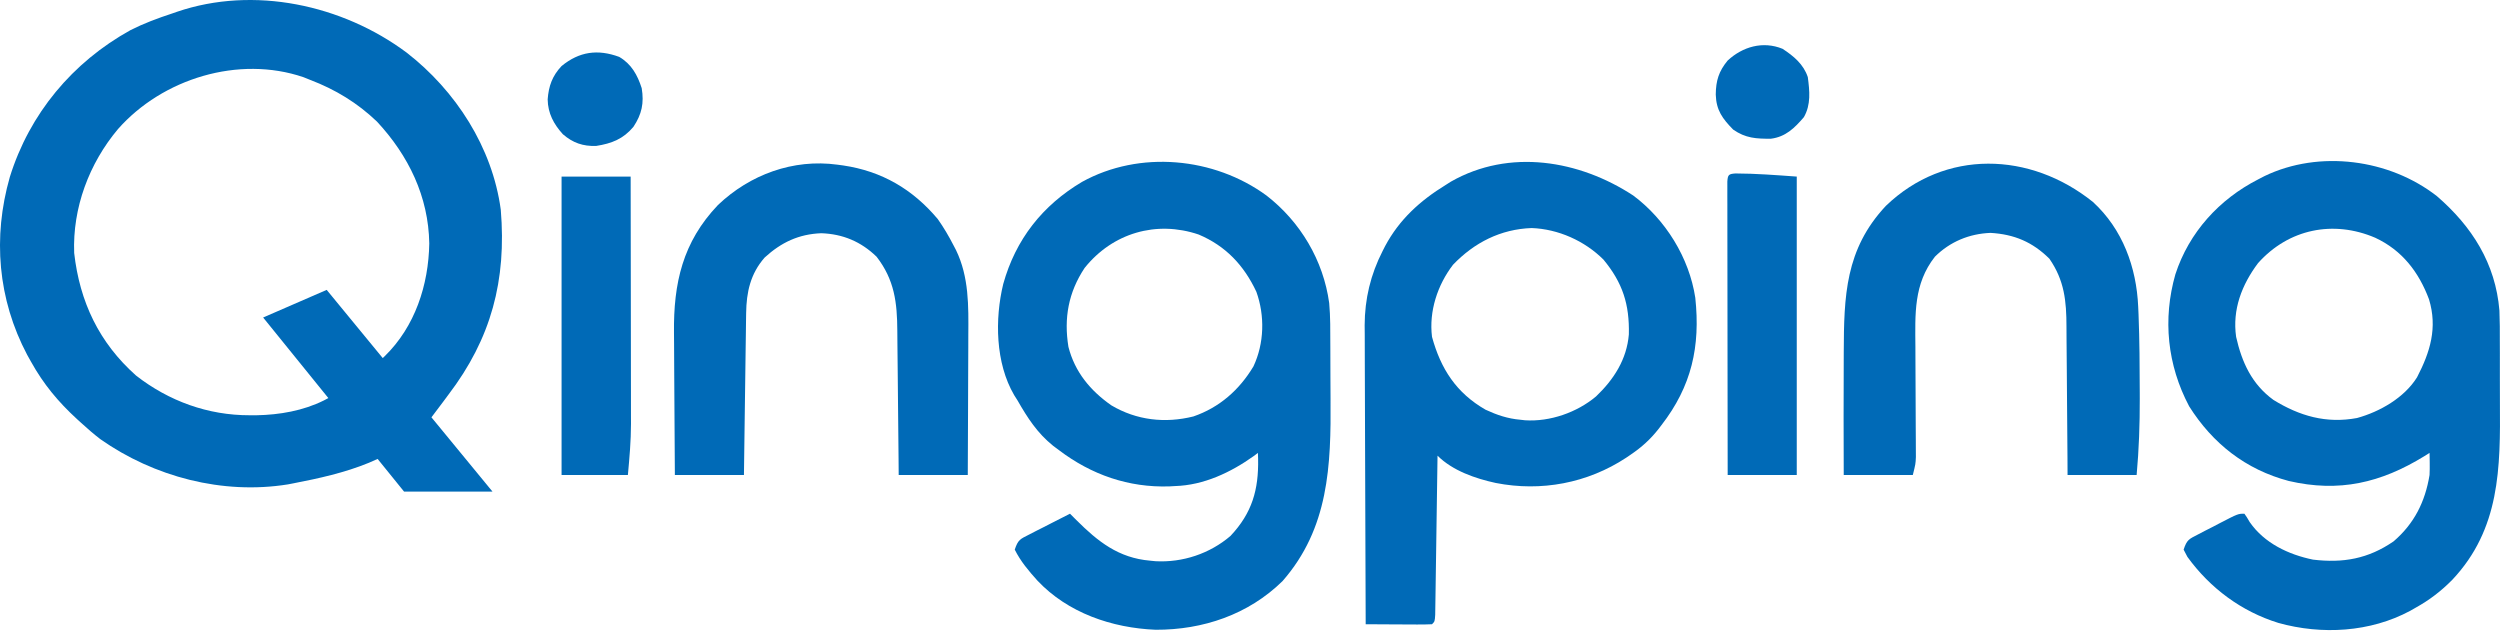
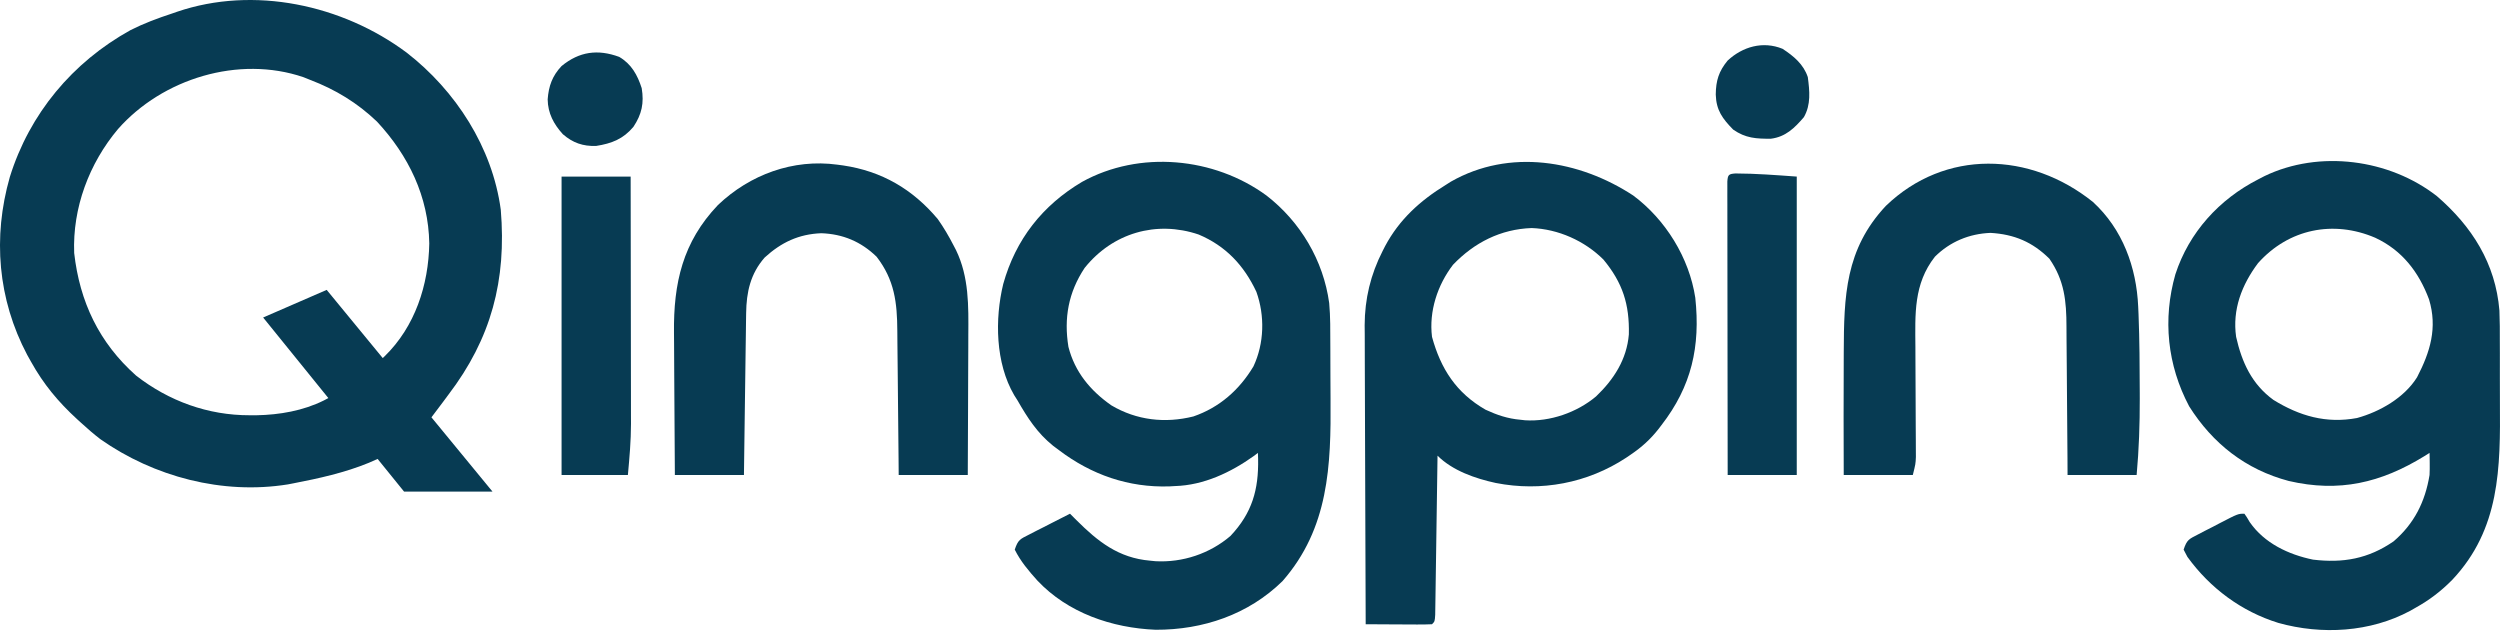
<svg xmlns="http://www.w3.org/2000/svg" width="904.722" height="228.022" viewBox="174.774 515.097 904.722 228.022" role="img" aria-label="Qingping 青萍蓝字标">
-   <path d="M0 0 C17.799 13.782 31.089 34.345 34.117 56.902 C36.238 82.426 30.675 103.521 15.117 123.902 C14.533 124.689 13.949 125.475 13.348 126.285 C11.948 128.166 10.539 130.038 9.117 131.902 C-2.883 147.602 -22.883 152.422 -40.883 155.902 C-41.56 156.033 -42.236 156.163 -42.934 156.297 C-66.568 160.093 -91.369 153.576 -110.797 139.926 C-113.273 138.016 -115.585 136.023 -117.883 133.902 C-118.334 133.493 -118.784 133.083 -119.249 132.661 C-126.041 126.427 -131.376 120.018 -135.883 111.902 C-136.113 111.491 -136.113 111.491 -137.277 109.41 C-147.921 89.281 -149.77 66.837 -143.563 45.091 C-136.429 22.133 -120.868 3.515 -99.883 -8.098 C-95.035 -10.551 -90.037 -12.404 -84.883 -14.098 C-84.285 -14.306 -83.687 -14.515 -83.071 -14.73 C-55.259 -24.219 -23.229 -17.283 0 0 Z M-104.407 27.705 C-114.855 40.142 -120.889 56.215 -120.262 72.559 C-118.257 90.252 -111.252 104.998 -97.883 116.902 C-85.989 126.176 -71.803 131.304 -56.758 131.277 C-56.351 131.278 -56.351 131.278 -54.289 131.279 C-45.994 131.131 -37.372 129.647 -29.883 125.902 C-21.565 121.743 -14.548 116.397 -7.883 109.902 C3.081 99.219 7.994 84.129 8.242 69.082 C7.956 52.151 0.774 37.347 -10.66 25.031 C-17.761 18.23 -25.721 13.388 -34.883 9.902 C-35.674 9.583 -36.466 9.263 -37.281 8.934 C-60.717 0.949 -88.301 9.444 -104.407 27.705 Z  M-51.883 95.902 L-28.883 85.902 L31.117 158.902 L-0.883 158.902 Z" fill="#006AB7" transform="translate(321.8828,534.0977)" />
-   <path d="M0 0 C4.07 2.655 7.607 5.609 9.152 10.246 C9.814 15.322 10.33 20.179 7.73 24.742 C4.327 28.705 1.133 31.867 -4.215 32.547 C-9.51 32.572 -13.364 32.374 -17.848 29.246 C-21.743 25.277 -23.995 22.227 -24.16 16.559 C-24.102 11.499 -23.068 8.152 -19.848 4.246 C-14.458 -0.749 -7.117 -2.904 0 0 Z " fill="#006AB7" transform="translate(819.8477,532.7539)" />
-   <path d="M0 0 C4.413 2.551 6.62 6.56 8.152 11.32 C9.046 16.684 8.203 20.744 5.152 25.32 C1.46 29.72 -2.705 31.348 -8.32 32.227 C-13.085 32.403 -16.779 31.115 -20.383 27.988 C-23.696 24.327 -25.798 20.425 -25.879 15.375 C-25.51 10.527 -24.205 6.879 -20.848 3.32 C-14.442 -1.928 -7.788 -2.865 0 0 Z " fill="#006AB7" transform="translate(398.8477,535.6797)" />
-   <path d="M0 0 C12.277 9.512 20.596 23.485 22.698 38.914 C23.16 43.926 23.091 48.965 23.107 53.994 C23.109 54.302 23.109 54.302 23.116 55.857 C23.131 59.116 23.14 62.375 23.144 65.635 C23.149 68.298 23.162 70.96 23.185 73.623 C23.387 97.678 22.577 120.412 5.795 139.557 C-6.563 151.665 -23.007 157.212 -40.096 157.15 C-55.9 156.505 -71.873 151.075 -82.913 139.337 C-86.057 135.851 -88.993 132.37 -91.096 128.15 C-89.882 124.51 -89.152 124.358 -85.842 122.67 C-84.988 122.228 -84.134 121.787 -83.254 121.332 C-82.356 120.88 -81.458 120.428 -80.533 119.963 C-79.632 119.499 -78.73 119.036 -77.801 118.559 C-75.57 117.414 -73.335 116.278 -71.096 115.15 C-70.721 115.526 -70.721 115.526 -68.826 117.428 C-61.013 125.224 -53.546 131.176 -42.096 132.15 C-41.467 132.214 -40.838 132.277 -40.19 132.342 C-30.351 132.894 -20.5 129.601 -13.033 123.205 C-5.166 114.862 -2.816 106.429 -3.026 95.311 C-3.049 94.598 -3.072 93.885 -3.096 93.15 C-3.595 93.526 -4.094 93.901 -4.608 94.287 C-12.937 100.224 -22.713 104.848 -33.096 105.15 C-33.777 105.189 -34.457 105.228 -35.158 105.268 C-49.941 105.743 -63.37 101.044 -75.096 92.15 C-75.784 91.639 -76.473 91.127 -77.182 90.6 C-82.921 85.993 -86.463 80.49 -90.096 74.15 C-90.297 73.833 -90.297 73.833 -91.315 72.229 C-98.095 60.619 -98.341 44.702 -95.26 32.01 C-90.759 15.879 -81.061 3.559 -66.737 -4.936 C-45.908 -16.444 -18.969 -13.872 0 0 Z M-65.815 26.221 C-71.673 35.044 -73.359 44.366 -71.67 54.775 C-69.358 63.854 -63.745 70.617 -56.143 75.936 C-47.015 81.353 -36.686 82.513 -26.451 79.959 C-17.016 76.72 -9.804 70.341 -4.713 61.842 C-0.791 53.491 -0.546 43.501 -3.658 34.838 C-8.156 25.26 -14.742 18.252 -24.541 14.119 C-39.858 8.933 -55.667 13.536 -65.815 26.221 Z " fill="#006AB7" transform="translate(633.0959,585.8496)" />
-   <path d="M0 0 C11.675 8.694 20.262 22.51 22.462 37.016 C24.334 54.631 21.152 69.009 10.18 83.152 C9.808 83.638 9.437 84.123 9.054 84.623 C6.139 88.299 3.052 91.08 -0.82 93.715 C-1.383 94.099 -1.945 94.483 -2.525 94.879 C-16.543 104.106 -33.314 107.266 -49.758 104.027 C-57.137 102.433 -65.406 99.566 -70.82 94.152 C-70.831 94.902 -70.841 95.651 -70.852 96.423 C-70.949 103.472 -71.052 110.521 -71.16 117.57 C-71.215 121.194 -71.268 124.818 -71.318 128.442 C-71.365 131.937 -71.418 135.432 -71.473 138.927 C-71.494 140.263 -71.512 141.599 -71.529 142.935 C-71.553 144.8 -71.583 146.666 -71.615 148.531 C-71.623 149.063 -71.623 149.063 -71.662 151.754 C-71.82 154.152 -71.82 154.152 -72.82 155.152 C-74.601 155.24 -76.385 155.259 -78.168 155.25 C-79.248 155.247 -80.327 155.244 -81.439 155.24 C-82.576 155.232 -83.712 155.223 -84.883 155.215 C-86.023 155.21 -87.163 155.206 -88.338 155.201 C-91.165 155.189 -93.993 155.173 -96.82 155.152 C-96.891 140.087 -96.943 125.023 -96.976 109.958 C-96.991 102.962 -97.012 95.966 -97.047 88.97 C-97.077 82.868 -97.096 76.766 -97.103 70.664 C-97.106 67.437 -97.116 64.21 -97.138 60.983 C-97.162 57.369 -97.162 53.756 -97.161 50.141 C-97.166 49.614 -97.166 49.614 -97.194 46.946 C-97.154 37.406 -95.043 28.594 -90.695 20.09 C-90.396 19.503 -90.097 18.915 -89.788 18.31 C-84.641 8.671 -77.095 1.833 -67.82 -3.848 C-67.211 -4.236 -66.601 -4.624 -65.973 -5.023 C-44.772 -17.092 -19.523 -12.79 0 0 Z M-65.215 25.059 C-70.849 32.407 -73.96 41.907 -72.82 51.152 C-69.65 62.717 -64.067 71.419 -53.445 77.516 C-49.309 79.437 -45.393 80.763 -40.82 81.152 C-40.263 81.216 -39.707 81.279 -39.133 81.344 C-30.091 81.928 -20.339 78.495 -13.461 72.715 C-7.022 66.583 -2.329 59.302 -1.582 50.27 C-1.333 39.394 -3.81 31.613 -10.773 23.191 C-17.603 16.388 -27.134 12.138 -36.758 11.777 C-47.973 12.177 -57.512 17.021 -65.215 25.059 Z " fill="#006AB7" transform="translate(765.8203,585.8477)" />
-   <path d="M0 0 C12.721 10.98 21.226 24.371 22.634 41.395 C22.792 45.183 22.792 48.968 22.781 52.758 C22.786 54.16 22.791 55.561 22.797 56.963 C22.806 59.885 22.804 62.806 22.794 65.727 C22.785 68.689 22.791 71.649 22.814 74.611 C22.996 98.383 22.884 120.473 5.594 138.835 C1.587 142.898 -2.649 146.159 -7.652 148.93 C-7.98 149.117 -7.98 149.117 -9.637 150.066 C-24.095 157.845 -41.65 158.842 -57.36 154.453 C-70.717 150.319 -82.063 141.892 -90.277 130.555 C-90.731 129.688 -91.185 128.822 -91.652 127.93 C-90.446 124.312 -89.744 124.147 -86.469 122.449 C-85.624 122.008 -84.779 121.566 -83.908 121.111 C-83.019 120.66 -82.131 120.208 -81.215 119.742 C-80.33 119.279 -79.445 118.815 -78.533 118.338 C-71.943 114.93 -71.943 114.93 -69.652 114.93 C-68.75 116.215 -68.75 116.215 -67.715 117.992 C-62.436 125.601 -53.699 129.724 -44.82 131.551 C-33.942 132.852 -24.832 131.262 -15.652 124.93 C-8.167 118.5 -4.241 110.6 -2.652 100.93 C-2.59 99.493 -2.565 98.055 -2.59 96.617 C-2.599 95.92 -2.608 95.222 -2.617 94.504 C-2.629 93.984 -2.64 93.465 -2.652 92.93 C-3.27 93.316 -3.887 93.703 -4.523 94.102 C-20.265 103.781 -35.382 107.324 -53.613 103.082 C-69.16 98.963 -81.133 89.563 -89.652 76.055 C-97.545 61.157 -99.274 44.546 -94.625 28.273 C-89.683 13.103 -78.759 1.13 -64.652 -6.07 C-63.901 -6.46 -63.149 -6.849 -62.375 -7.25 C-42.543 -16.8 -17.192 -13.419 0 0 Z M-64.73 24.258 C-70.604 32.105 -74.06 41.047 -72.652 50.93 C-70.573 60.163 -66.954 68.078 -59.152 73.746 C-49.735 79.562 -40.053 82.386 -28.902 80.305 C-20.62 78.029 -11.796 72.966 -7.18 65.57 C-2.391 56.356 0.268 47.626 -2.84 37.367 C-6.56 27.419 -12.62 19.572 -22.34 15.055 C-37.46 8.596 -53.643 11.836 -64.73 24.258 Z " fill="#006AB7" transform="translate(1056.652,586.0703)" />
-   <path d="M0 0 C0.348 0.047 0.348 0.047 2.106 0.285 C16.046 2.35 27.23 8.85 36.336 19.699 C38.513 22.771 40.337 25.907 42.062 29.25 C42.349 29.799 42.635 30.347 42.931 30.913 C47.657 40.68 47.463 51.129 47.383 61.727 C47.379 63.192 47.376 64.657 47.374 66.123 C47.367 69.947 47.347 73.77 47.325 77.594 C47.304 81.509 47.295 85.425 47.285 89.34 C47.264 96.997 47.229 104.655 47.188 112.312 C38.938 112.312 30.688 112.312 22.188 112.312 C22.173 110.385 22.158 108.458 22.143 106.473 C22.093 100.082 22.026 93.692 21.952 87.302 C21.907 83.43 21.868 79.559 21.841 75.687 C21.815 71.946 21.774 68.205 21.724 64.463 C21.708 63.041 21.696 61.619 21.69 60.196 C21.64 49.86 20.668 41.7 14.188 33.312 C8.558 27.844 1.991 25.091 -5.812 24.812 C-13.978 25.124 -20.306 28.115 -26.309 33.602 C-31.472 39.476 -32.914 46.116 -33.018 53.733 C-33.023 54.051 -33.023 54.051 -33.048 55.656 C-33.079 57.745 -33.104 59.833 -33.129 61.922 C-33.149 63.373 -33.17 64.825 -33.192 66.277 C-33.247 70.091 -33.296 73.905 -33.345 77.719 C-33.395 81.613 -33.451 85.508 -33.506 89.402 C-33.613 97.039 -33.714 104.676 -33.812 112.312 C-42.062 112.312 -50.312 112.312 -58.812 112.312 C-58.881 104.079 -58.936 95.846 -58.968 87.613 C-58.983 83.788 -59.005 79.964 -59.039 76.14 C-59.072 72.437 -59.089 68.735 -59.097 65.033 C-59.103 63.632 -59.113 62.231 -59.13 60.83 C-59.331 42.918 -56.006 28.009 -43.211 14.598 C-31.635 3.568 -15.972 -2.171 0 0 Z " fill="#006AB7" transform="translate(477.8125,574.6875)" />
-   <path d="M0 0 C10.765 9.873 15.742 23.65 16.375 37.875 C16.417 38.809 16.458 39.744 16.501 40.707 C16.867 50.095 16.922 59.481 16.938 68.875 C16.939 69.246 16.939 69.246 16.945 71.126 C16.971 80.418 16.65 89.557 15.812 98.812 C7.562 98.812 -0.688 98.812 -9.188 98.812 C-9.197 96.83 -9.206 94.848 -9.216 92.805 C-9.25 86.227 -9.305 79.649 -9.371 73.072 C-9.411 69.087 -9.443 65.102 -9.458 61.117 C-9.474 57.265 -9.508 53.414 -9.556 49.563 C-9.571 48.099 -9.579 46.636 -9.579 45.172 C-9.59 35.861 -10.313 28.412 -15.758 20.543 C-21.859 14.488 -28.47 11.693 -37.062 11.188 C-44.742 11.484 -51.722 14.367 -57.203 19.816 C-64.931 29.701 -64.337 40.534 -64.25 52.582 C-64.246 53.793 -64.242 55.003 -64.239 56.214 C-64.227 60.018 -64.208 63.821 -64.188 67.625 C-64.164 72.054 -64.143 76.484 -64.132 80.913 C-64.125 82.677 -64.113 84.441 -64.1 86.205 C-64.097 87.276 -64.093 88.348 -64.09 89.452 C-64.087 89.923 -64.087 89.923 -64.074 92.304 C-64.188 94.812 -64.188 94.812 -65.188 98.812 C-73.438 98.812 -81.688 98.812 -90.188 98.812 C-90.248 84.812 -90.253 70.813 -90.188 56.812 C-90.185 56.025 -90.182 55.238 -90.179 54.427 C-90.096 34.069 -89.678 17.149 -74.938 1.41 C-53.517 -19.221 -22.688 -18.202 0 0 Z " fill="#006AB7" transform="translate(932.1875,588.1875)" />
-   <path d="M0 0 C7.484 0.024 14.681 0.595 22.207 1.133 C22.207 36.773 22.207 72.413 22.207 109.133 C13.957 109.133 5.707 109.133 -2.793 109.133 C-2.816 95.069 -2.834 81.004 -2.845 66.94 C-2.85 60.41 -2.857 53.881 -2.868 47.351 C-2.878 41.661 -2.885 35.972 -2.887 30.282 C-2.888 27.268 -2.891 24.254 -2.899 21.24 C-2.907 17.88 -2.907 14.52 -2.906 11.16 C-2.91 10.154 -2.914 9.148 -2.917 8.111 C-2.916 7.201 -2.915 6.291 -2.913 5.353 C-2.914 4.955 -2.914 4.955 -2.916 2.943 C-2.749 0.489 -2.453 0.182 0 0 Z " fill="#006AB7" transform="translate(802.793,577.8672)" />
-   <path d="M0 0 C8.25 0 16.5 0 25 0 C25.023 12.457 25.041 24.914 25.052 37.372 C25.057 43.157 25.064 48.942 25.075 54.727 C25.086 60.316 25.092 65.906 25.095 71.495 C25.097 73.621 25.1 75.747 25.106 77.873 C25.113 80.864 25.114 83.856 25.114 86.847 C25.117 87.714 25.121 88.582 25.124 89.476 C25.114 95.759 24.575 101.677 24 108 C16.08 108 8.16 108 0 108 C0 72.36 0 36.72 0 0 Z " fill="#006AB7" transform="translate(378,579)" />
+   <path d="M0 0 C17.799 13.782 31.089 34.345 34.117 56.902 C36.238 82.426 30.675 103.521 15.117 123.902 C14.533 124.689 13.949 125.475 13.348 126.285 C11.948 128.166 10.539 130.038 9.117 131.902 C-2.883 147.602 -22.883 152.422 -40.883 155.902 C-41.56 156.033 -42.236 156.163 -42.934 156.297 C-66.568 160.093 -91.369 153.576 -110.797 139.926 C-113.273 138.016 -115.585 136.023 -117.883 133.902 C-118.334 133.493 -118.784 133.083 -119.249 132.661 C-126.041 126.427 -131.376 120.018 -135.883 111.902 C-136.113 111.491 -136.113 111.491 -137.277 109.41 C-147.921 89.281 -149.77 66.837 -143.563 45.091 C-136.429 22.133 -120.868 3.515 -99.883 -8.098 C-95.035 -10.551 -90.037 -12.404 -84.883 -14.098 C-84.285 -14.306 -83.687 -14.515 -83.071 -14.73 C-55.259 -24.219 -23.229 -17.283 0 0 Z M-104.407 27.705 C-114.855 40.142 -120.889 56.215 -120.262 72.559 C-118.257 90.252 -111.252 104.998 -97.883 116.902 C-85.989 126.176 -71.803 131.304 -56.758 131.277 C-56.351 131.278 -56.351 131.278 -54.289 131.279 C-45.994 131.131 -37.372 129.647 -29.883 125.902 C-21.565 121.743 -14.548 116.397 -7.883 109.902 C3.081 99.219 7.994 84.129 8.242 69.082 C7.956 52.151 0.774 37.347 -10.66 25.031 C-17.761 18.23 -25.721 13.388 -34.883 9.902 C-35.674 9.583 -36.466 9.263 -37.281 8.934 C-60.717 0.949 -88.301 9.444 -104.407 27.705 Z  M-51.883 95.902 L-28.883 85.902 L31.117 158.902 L-0.883 158.902 Z" fill="#073B53" transform="translate(321.8828,534.0977)" />
+   <path d="M0 0 C4.07 2.655 7.607 5.609 9.152 10.246 C9.814 15.322 10.33 20.179 7.73 24.742 C4.327 28.705 1.133 31.867 -4.215 32.547 C-9.51 32.572 -13.364 32.374 -17.848 29.246 C-21.743 25.277 -23.995 22.227 -24.16 16.559 C-24.102 11.499 -23.068 8.152 -19.848 4.246 C-14.458 -0.749 -7.117 -2.904 0 0 Z " fill="#073B53" transform="translate(819.8477,532.7539)" />
+   <path d="M0 0 C4.413 2.551 6.62 6.56 8.152 11.32 C9.046 16.684 8.203 20.744 5.152 25.32 C1.46 29.72 -2.705 31.348 -8.32 32.227 C-13.085 32.403 -16.779 31.115 -20.383 27.988 C-23.696 24.327 -25.798 20.425 -25.879 15.375 C-25.51 10.527 -24.205 6.879 -20.848 3.32 C-14.442 -1.928 -7.788 -2.865 0 0 Z " fill="#073B53" transform="translate(398.8477,535.6797)" />
+   <path d="M0 0 C12.277 9.512 20.596 23.485 22.698 38.914 C23.16 43.926 23.091 48.965 23.107 53.994 C23.109 54.302 23.109 54.302 23.116 55.857 C23.131 59.116 23.14 62.375 23.144 65.635 C23.149 68.298 23.162 70.96 23.185 73.623 C23.387 97.678 22.577 120.412 5.795 139.557 C-6.563 151.665 -23.007 157.212 -40.096 157.15 C-55.9 156.505 -71.873 151.075 -82.913 139.337 C-86.057 135.851 -88.993 132.37 -91.096 128.15 C-89.882 124.51 -89.152 124.358 -85.842 122.67 C-84.988 122.228 -84.134 121.787 -83.254 121.332 C-82.356 120.88 -81.458 120.428 -80.533 119.963 C-79.632 119.499 -78.73 119.036 -77.801 118.559 C-75.57 117.414 -73.335 116.278 -71.096 115.15 C-70.721 115.526 -70.721 115.526 -68.826 117.428 C-61.013 125.224 -53.546 131.176 -42.096 132.15 C-41.467 132.214 -40.838 132.277 -40.19 132.342 C-30.351 132.894 -20.5 129.601 -13.033 123.205 C-5.166 114.862 -2.816 106.429 -3.026 95.311 C-3.049 94.598 -3.072 93.885 -3.096 93.15 C-3.595 93.526 -4.094 93.901 -4.608 94.287 C-12.937 100.224 -22.713 104.848 -33.096 105.15 C-33.777 105.189 -34.457 105.228 -35.158 105.268 C-49.941 105.743 -63.37 101.044 -75.096 92.15 C-75.784 91.639 -76.473 91.127 -77.182 90.6 C-82.921 85.993 -86.463 80.49 -90.096 74.15 C-90.297 73.833 -90.297 73.833 -91.315 72.229 C-98.095 60.619 -98.341 44.702 -95.26 32.01 C-90.759 15.879 -81.061 3.559 -66.737 -4.936 C-45.908 -16.444 -18.969 -13.872 0 0 Z M-65.815 26.221 C-71.673 35.044 -73.359 44.366 -71.67 54.775 C-69.358 63.854 -63.745 70.617 -56.143 75.936 C-47.015 81.353 -36.686 82.513 -26.451 79.959 C-17.016 76.72 -9.804 70.341 -4.713 61.842 C-0.791 53.491 -0.546 43.501 -3.658 34.838 C-8.156 25.26 -14.742 18.252 -24.541 14.119 C-39.858 8.933 -55.667 13.536 -65.815 26.221 Z " fill="#073B53" transform="translate(633.0959,585.8496)" />
+   <path d="M0 0 C11.675 8.694 20.262 22.51 22.462 37.016 C24.334 54.631 21.152 69.009 10.18 83.152 C9.808 83.638 9.437 84.123 9.054 84.623 C6.139 88.299 3.052 91.08 -0.82 93.715 C-1.383 94.099 -1.945 94.483 -2.525 94.879 C-16.543 104.106 -33.314 107.266 -49.758 104.027 C-57.137 102.433 -65.406 99.566 -70.82 94.152 C-70.831 94.902 -70.841 95.651 -70.852 96.423 C-70.949 103.472 -71.052 110.521 -71.16 117.57 C-71.215 121.194 -71.268 124.818 -71.318 128.442 C-71.365 131.937 -71.418 135.432 -71.473 138.927 C-71.494 140.263 -71.512 141.599 -71.529 142.935 C-71.553 144.8 -71.583 146.666 -71.615 148.531 C-71.623 149.063 -71.623 149.063 -71.662 151.754 C-71.82 154.152 -71.82 154.152 -72.82 155.152 C-74.601 155.24 -76.385 155.259 -78.168 155.25 C-79.248 155.247 -80.327 155.244 -81.439 155.24 C-82.576 155.232 -83.712 155.223 -84.883 155.215 C-86.023 155.21 -87.163 155.206 -88.338 155.201 C-91.165 155.189 -93.993 155.173 -96.82 155.152 C-96.891 140.087 -96.943 125.023 -96.976 109.958 C-96.991 102.962 -97.012 95.966 -97.047 88.97 C-97.077 82.868 -97.096 76.766 -97.103 70.664 C-97.106 67.437 -97.116 64.21 -97.138 60.983 C-97.162 57.369 -97.162 53.756 -97.161 50.141 C-97.166 49.614 -97.166 49.614 -97.194 46.946 C-97.154 37.406 -95.043 28.594 -90.695 20.09 C-90.396 19.503 -90.097 18.915 -89.788 18.31 C-84.641 8.671 -77.095 1.833 -67.82 -3.848 C-67.211 -4.236 -66.601 -4.624 -65.973 -5.023 C-44.772 -17.092 -19.523 -12.79 0 0 Z M-65.215 25.059 C-70.849 32.407 -73.96 41.907 -72.82 51.152 C-69.65 62.717 -64.067 71.419 -53.445 77.516 C-49.309 79.437 -45.393 80.763 -40.82 81.152 C-40.263 81.216 -39.707 81.279 -39.133 81.344 C-30.091 81.928 -20.339 78.495 -13.461 72.715 C-7.022 66.583 -2.329 59.302 -1.582 50.27 C-1.333 39.394 -3.81 31.613 -10.773 23.191 C-17.603 16.388 -27.134 12.138 -36.758 11.777 C-47.973 12.177 -57.512 17.021 -65.215 25.059 Z " fill="#073B53" transform="translate(765.8203,585.8477)" />
+   <path d="M0 0 C12.721 10.98 21.226 24.371 22.634 41.395 C22.792 45.183 22.792 48.968 22.781 52.758 C22.786 54.16 22.791 55.561 22.797 56.963 C22.806 59.885 22.804 62.806 22.794 65.727 C22.785 68.689 22.791 71.649 22.814 74.611 C22.996 98.383 22.884 120.473 5.594 138.835 C1.587 142.898 -2.649 146.159 -7.652 148.93 C-7.98 149.117 -7.98 149.117 -9.637 150.066 C-24.095 157.845 -41.65 158.842 -57.36 154.453 C-70.717 150.319 -82.063 141.892 -90.277 130.555 C-90.731 129.688 -91.185 128.822 -91.652 127.93 C-90.446 124.312 -89.744 124.147 -86.469 122.449 C-85.624 122.008 -84.779 121.566 -83.908 121.111 C-83.019 120.66 -82.131 120.208 -81.215 119.742 C-80.33 119.279 -79.445 118.815 -78.533 118.338 C-71.943 114.93 -71.943 114.93 -69.652 114.93 C-68.75 116.215 -68.75 116.215 -67.715 117.992 C-62.436 125.601 -53.699 129.724 -44.82 131.551 C-33.942 132.852 -24.832 131.262 -15.652 124.93 C-8.167 118.5 -4.241 110.6 -2.652 100.93 C-2.59 99.493 -2.565 98.055 -2.59 96.617 C-2.599 95.92 -2.608 95.222 -2.617 94.504 C-2.629 93.984 -2.64 93.465 -2.652 92.93 C-3.27 93.316 -3.887 93.703 -4.523 94.102 C-20.265 103.781 -35.382 107.324 -53.613 103.082 C-69.16 98.963 -81.133 89.563 -89.652 76.055 C-97.545 61.157 -99.274 44.546 -94.625 28.273 C-89.683 13.103 -78.759 1.13 -64.652 -6.07 C-63.901 -6.46 -63.149 -6.849 -62.375 -7.25 C-42.543 -16.8 -17.192 -13.419 0 0 Z M-64.73 24.258 C-70.604 32.105 -74.06 41.047 -72.652 50.93 C-70.573 60.163 -66.954 68.078 -59.152 73.746 C-49.735 79.562 -40.053 82.386 -28.902 80.305 C-20.62 78.029 -11.796 72.966 -7.18 65.57 C-2.391 56.356 0.268 47.626 -2.84 37.367 C-6.56 27.419 -12.62 19.572 -22.34 15.055 C-37.46 8.596 -53.643 11.836 -64.73 24.258 Z " fill="#073B53" transform="translate(1056.652,586.0703)" />
+   <path d="M0 0 C0.348 0.047 0.348 0.047 2.106 0.285 C16.046 2.35 27.23 8.85 36.336 19.699 C38.513 22.771 40.337 25.907 42.062 29.25 C42.349 29.799 42.635 30.347 42.931 30.913 C47.657 40.68 47.463 51.129 47.383 61.727 C47.379 63.192 47.376 64.657 47.374 66.123 C47.367 69.947 47.347 73.77 47.325 77.594 C47.304 81.509 47.295 85.425 47.285 89.34 C47.264 96.997 47.229 104.655 47.188 112.312 C38.938 112.312 30.688 112.312 22.188 112.312 C22.173 110.385 22.158 108.458 22.143 106.473 C22.093 100.082 22.026 93.692 21.952 87.302 C21.907 83.43 21.868 79.559 21.841 75.687 C21.815 71.946 21.774 68.205 21.724 64.463 C21.708 63.041 21.696 61.619 21.69 60.196 C21.64 49.86 20.668 41.7 14.188 33.312 C8.558 27.844 1.991 25.091 -5.812 24.812 C-13.978 25.124 -20.306 28.115 -26.309 33.602 C-31.472 39.476 -32.914 46.116 -33.018 53.733 C-33.023 54.051 -33.023 54.051 -33.048 55.656 C-33.079 57.745 -33.104 59.833 -33.129 61.922 C-33.149 63.373 -33.17 64.825 -33.192 66.277 C-33.247 70.091 -33.296 73.905 -33.345 77.719 C-33.395 81.613 -33.451 85.508 -33.506 89.402 C-33.613 97.039 -33.714 104.676 -33.812 112.312 C-42.062 112.312 -50.312 112.312 -58.812 112.312 C-58.881 104.079 -58.936 95.846 -58.968 87.613 C-58.983 83.788 -59.005 79.964 -59.039 76.14 C-59.072 72.437 -59.089 68.735 -59.097 65.033 C-59.103 63.632 -59.113 62.231 -59.13 60.83 C-59.331 42.918 -56.006 28.009 -43.211 14.598 C-31.635 3.568 -15.972 -2.171 0 0 Z " fill="#073B53" transform="translate(477.8125,574.6875)" />
+   <path d="M0 0 C10.765 9.873 15.742 23.65 16.375 37.875 C16.417 38.809 16.458 39.744 16.501 40.707 C16.867 50.095 16.922 59.481 16.938 68.875 C16.939 69.246 16.939 69.246 16.945 71.126 C16.971 80.418 16.65 89.557 15.812 98.812 C7.562 98.812 -0.688 98.812 -9.188 98.812 C-9.197 96.83 -9.206 94.848 -9.216 92.805 C-9.25 86.227 -9.305 79.649 -9.371 73.072 C-9.411 69.087 -9.443 65.102 -9.458 61.117 C-9.474 57.265 -9.508 53.414 -9.556 49.563 C-9.571 48.099 -9.579 46.636 -9.579 45.172 C-9.59 35.861 -10.313 28.412 -15.758 20.543 C-21.859 14.488 -28.47 11.693 -37.062 11.188 C-44.742 11.484 -51.722 14.367 -57.203 19.816 C-64.931 29.701 -64.337 40.534 -64.25 52.582 C-64.246 53.793 -64.242 55.003 -64.239 56.214 C-64.227 60.018 -64.208 63.821 -64.188 67.625 C-64.164 72.054 -64.143 76.484 -64.132 80.913 C-64.125 82.677 -64.113 84.441 -64.1 86.205 C-64.097 87.276 -64.093 88.348 -64.09 89.452 C-64.087 89.923 -64.087 89.923 -64.074 92.304 C-64.188 94.812 -64.188 94.812 -65.188 98.812 C-73.438 98.812 -81.688 98.812 -90.188 98.812 C-90.248 84.812 -90.253 70.813 -90.188 56.812 C-90.185 56.025 -90.182 55.238 -90.179 54.427 C-90.096 34.069 -89.678 17.149 -74.938 1.41 C-53.517 -19.221 -22.688 -18.202 0 0 Z " fill="#073B53" transform="translate(932.1875,588.1875)" />
+   <path d="M0 0 C7.484 0.024 14.681 0.595 22.207 1.133 C22.207 36.773 22.207 72.413 22.207 109.133 C13.957 109.133 5.707 109.133 -2.793 109.133 C-2.816 95.069 -2.834 81.004 -2.845 66.94 C-2.85 60.41 -2.857 53.881 -2.868 47.351 C-2.878 41.661 -2.885 35.972 -2.887 30.282 C-2.888 27.268 -2.891 24.254 -2.899 21.24 C-2.907 17.88 -2.907 14.52 -2.906 11.16 C-2.91 10.154 -2.914 9.148 -2.917 8.111 C-2.916 7.201 -2.915 6.291 -2.913 5.353 C-2.914 4.955 -2.914 4.955 -2.916 2.943 C-2.749 0.489 -2.453 0.182 0 0 Z " fill="#073B53" transform="translate(802.793,577.8672)" />
+   <path d="M0 0 C8.25 0 16.5 0 25 0 C25.023 12.457 25.041 24.914 25.052 37.372 C25.057 43.157 25.064 48.942 25.075 54.727 C25.086 60.316 25.092 65.906 25.095 71.495 C25.097 73.621 25.1 75.747 25.106 77.873 C25.113 80.864 25.114 83.856 25.114 86.847 C25.117 87.714 25.121 88.582 25.124 89.476 C25.114 95.759 24.575 101.677 24 108 C16.08 108 8.16 108 0 108 C0 72.36 0 36.72 0 0 Z " fill="#073B53" transform="translate(378,579)" />
</svg>
